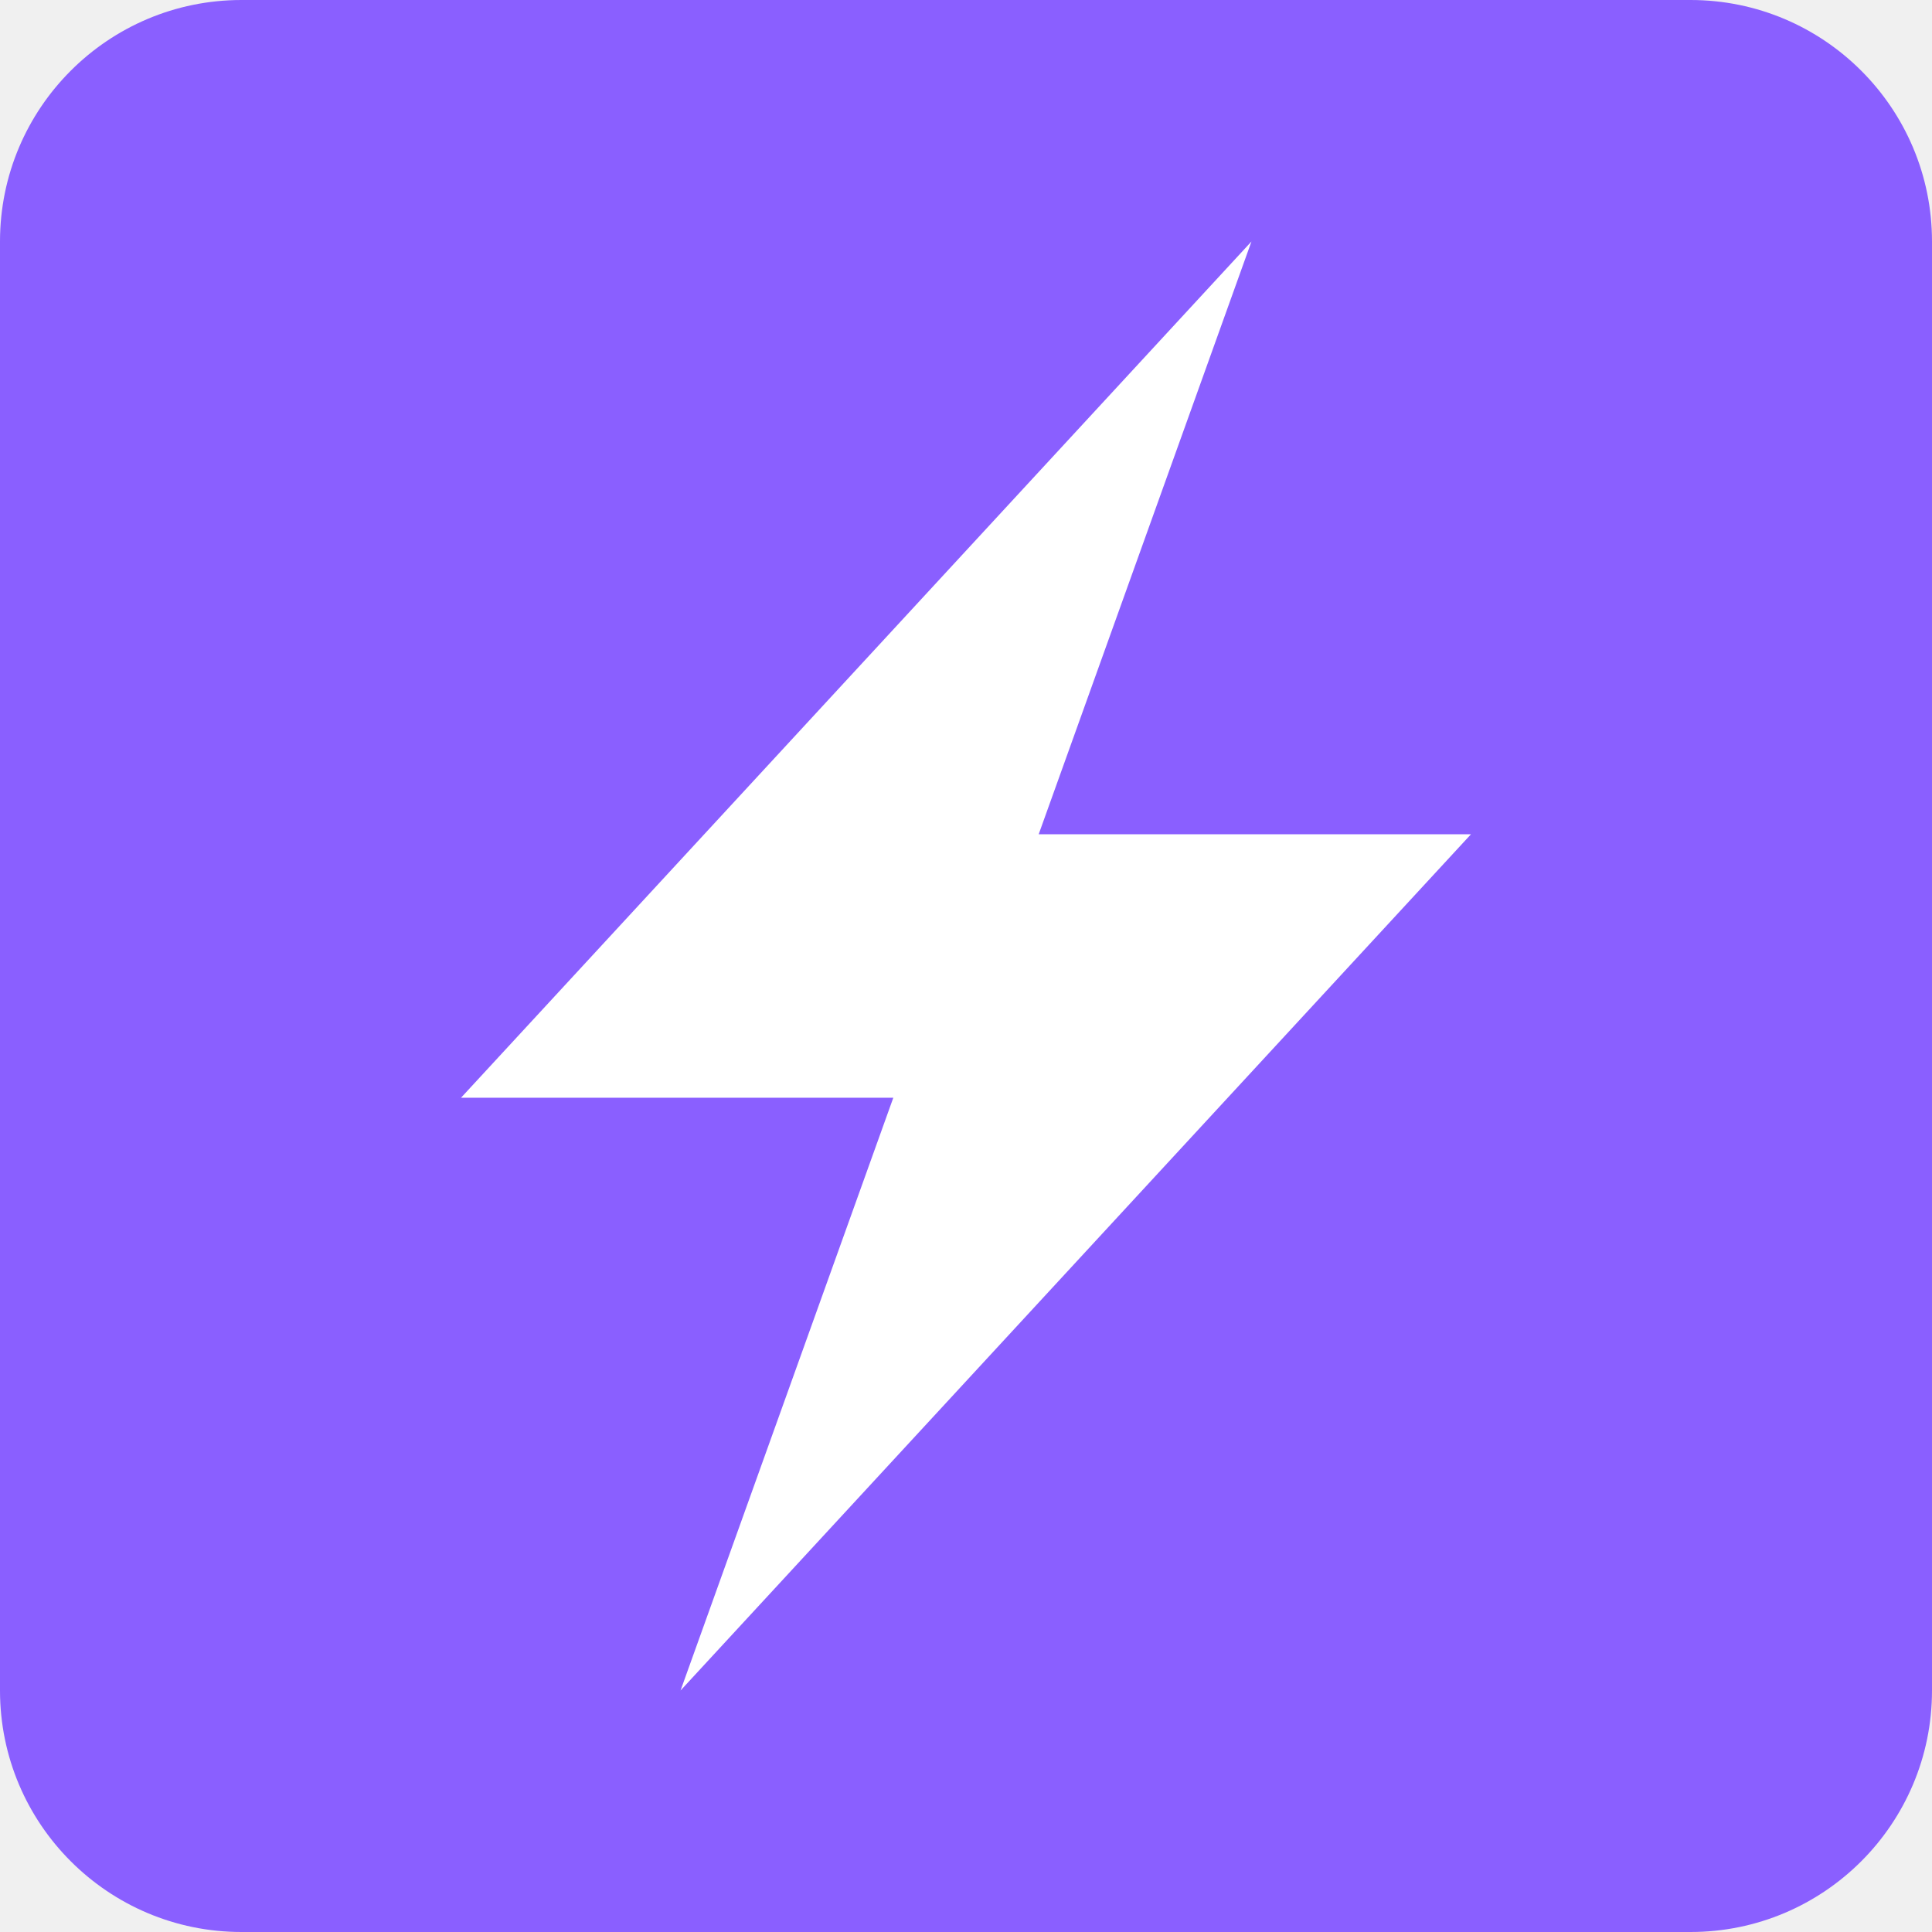
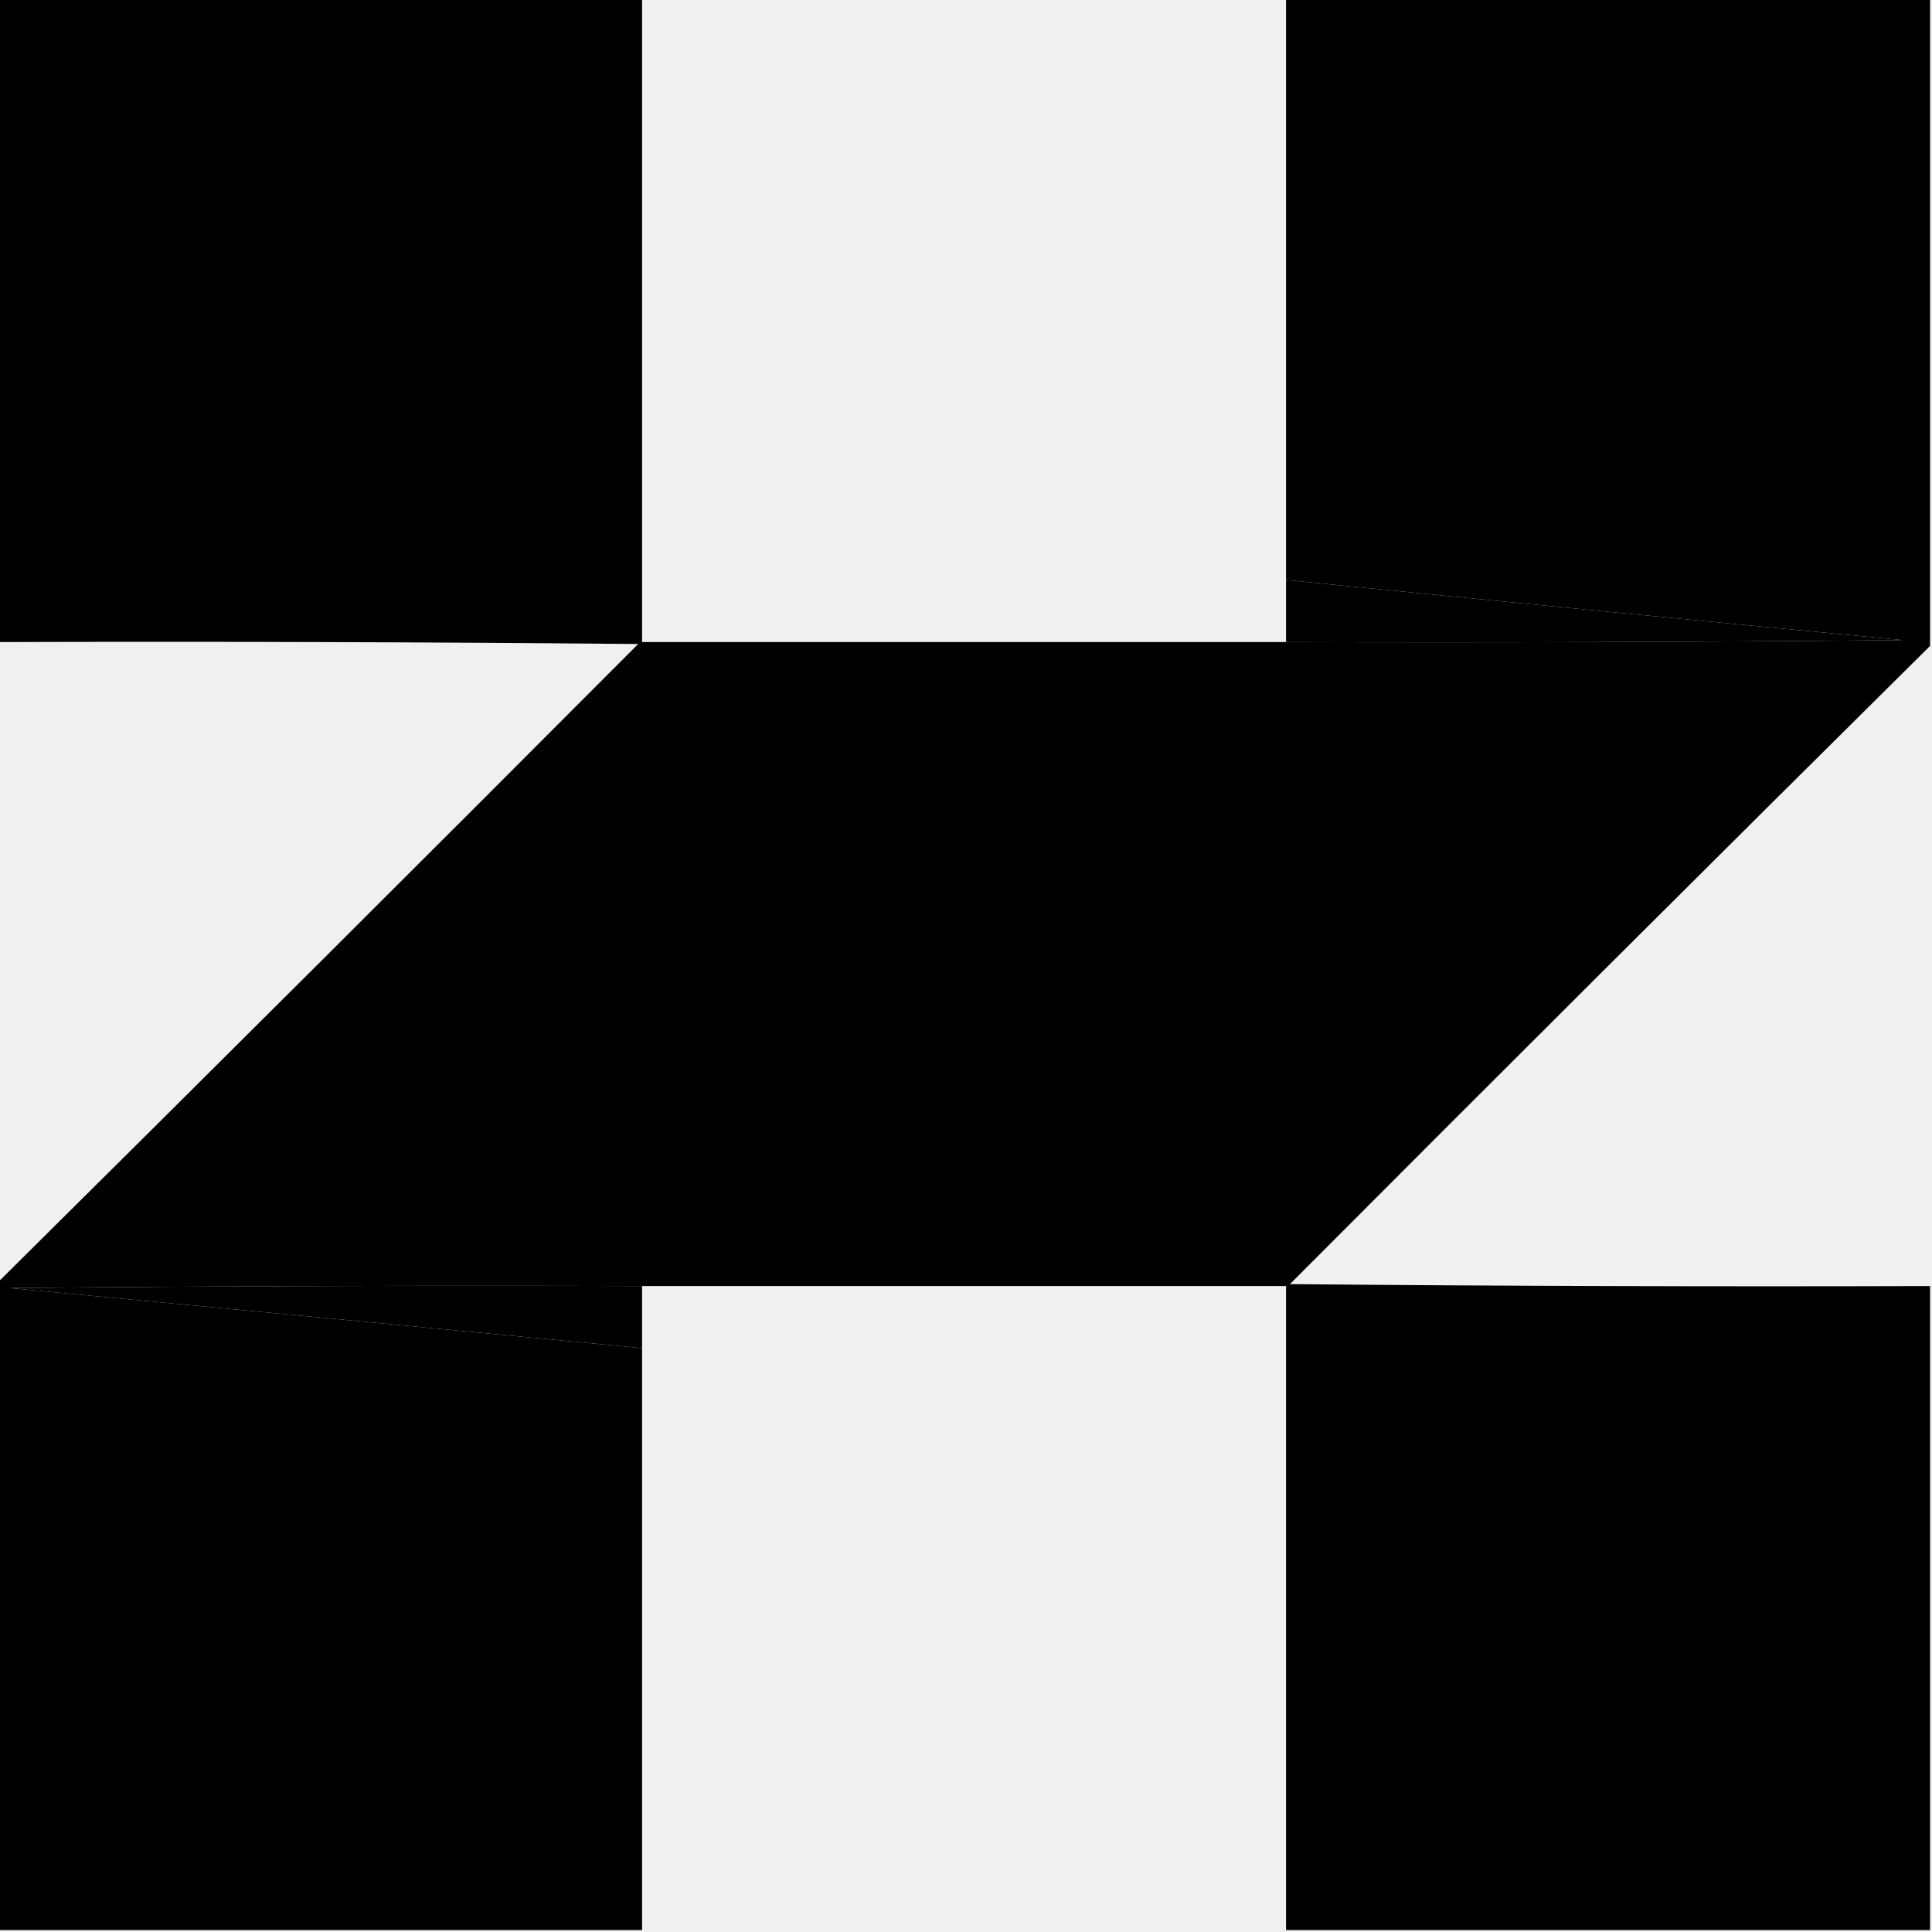
- <svg xmlns="http://www.w3.org/2000/svg" viewBox="0 0 16 16" width="16" height="16">
-   <rect width="16" height="16" rx="2" fill="#8A5FFF" />
-   <path d="M7.398 9.091h-3.58L10.364 2 8.602 6.909h3.58L5.636 14l1.762-4.909Z" fill="#fff" />
+ <svg xmlns="http://www.w3.org/2000/svg" version="1.1" width="30px" height="30px" viewBox="0,0,498,498">
+   <g>
+     <path fill="#000000" d="M -0.5,-0.5 C 54.833,-0.5 110.167,-0.5 165.5,-0.5C 165.5,54.833 165.5,110.167 165.5,165.5C 220.833,165.5 276.167,165.5 331.5,165.5C 384.501,165.667 437.501,165.5 490.5,165C 437.472,159.964 384.472,154.797 331.5,149.5C 331.5,99.5 331.5,49.5 331.5,-0.5C 386.833,-0.5 442.167,-0.5 497.5,-0.5C 497.5,55.167 497.5,110.833 497.5,166.5C 442.368,221.132 387.368,275.965 332.5,331C 387.499,331.5 442.499,331.667 497.5,331.5C 497.5,386.833 497.5,442.167 497.5,497.5C 442.167,497.5 386.833,497.5 331.5,497.5C 331.5,442.167 331.5,386.833 331.5,331.5C 276.167,331.5 220.833,331.5 165.5,331.5C 111.166,331.333 56.832,331.5 2.5,332C 56.846,337.17 111.18,342.336 165.5,347.5C 165.5,397.5 165.5,447.5 165.5,497.5C 110.167,497.5 54.833,497.5 -0.5,497.5C -0.5,441.833 -0.5,386.167 -0.5,330.5C 54.632,275.868 109.632,221.035 164.5,166C 109.501,165.5 54.501,165.333 -0.5,165.5C -0.5,110.167 -0.5,54.833 -0.5,-0.5 Z" />
+   </g>
+   <g>
+     <path fill="#000000" d="M 331.5,149.5 C 384.472,154.797 437.472,159.964 490.5,165C 437.501,165.5 384.501,165.667 331.5,165.5C 331.5,160.167 331.5,154.833 331.5,149.5 Z" />
+   </g>
+   <g>
+     <path fill="#000000" d="M 165.5,331.5 C 165.5,336.833 165.5,342.167 165.5,347.5C 111.18,342.336 56.846,337.17 2.5,332C 56.832,331.5 111.166,331.333 165.5,331.5 Z" />
+   </g>
</svg>
